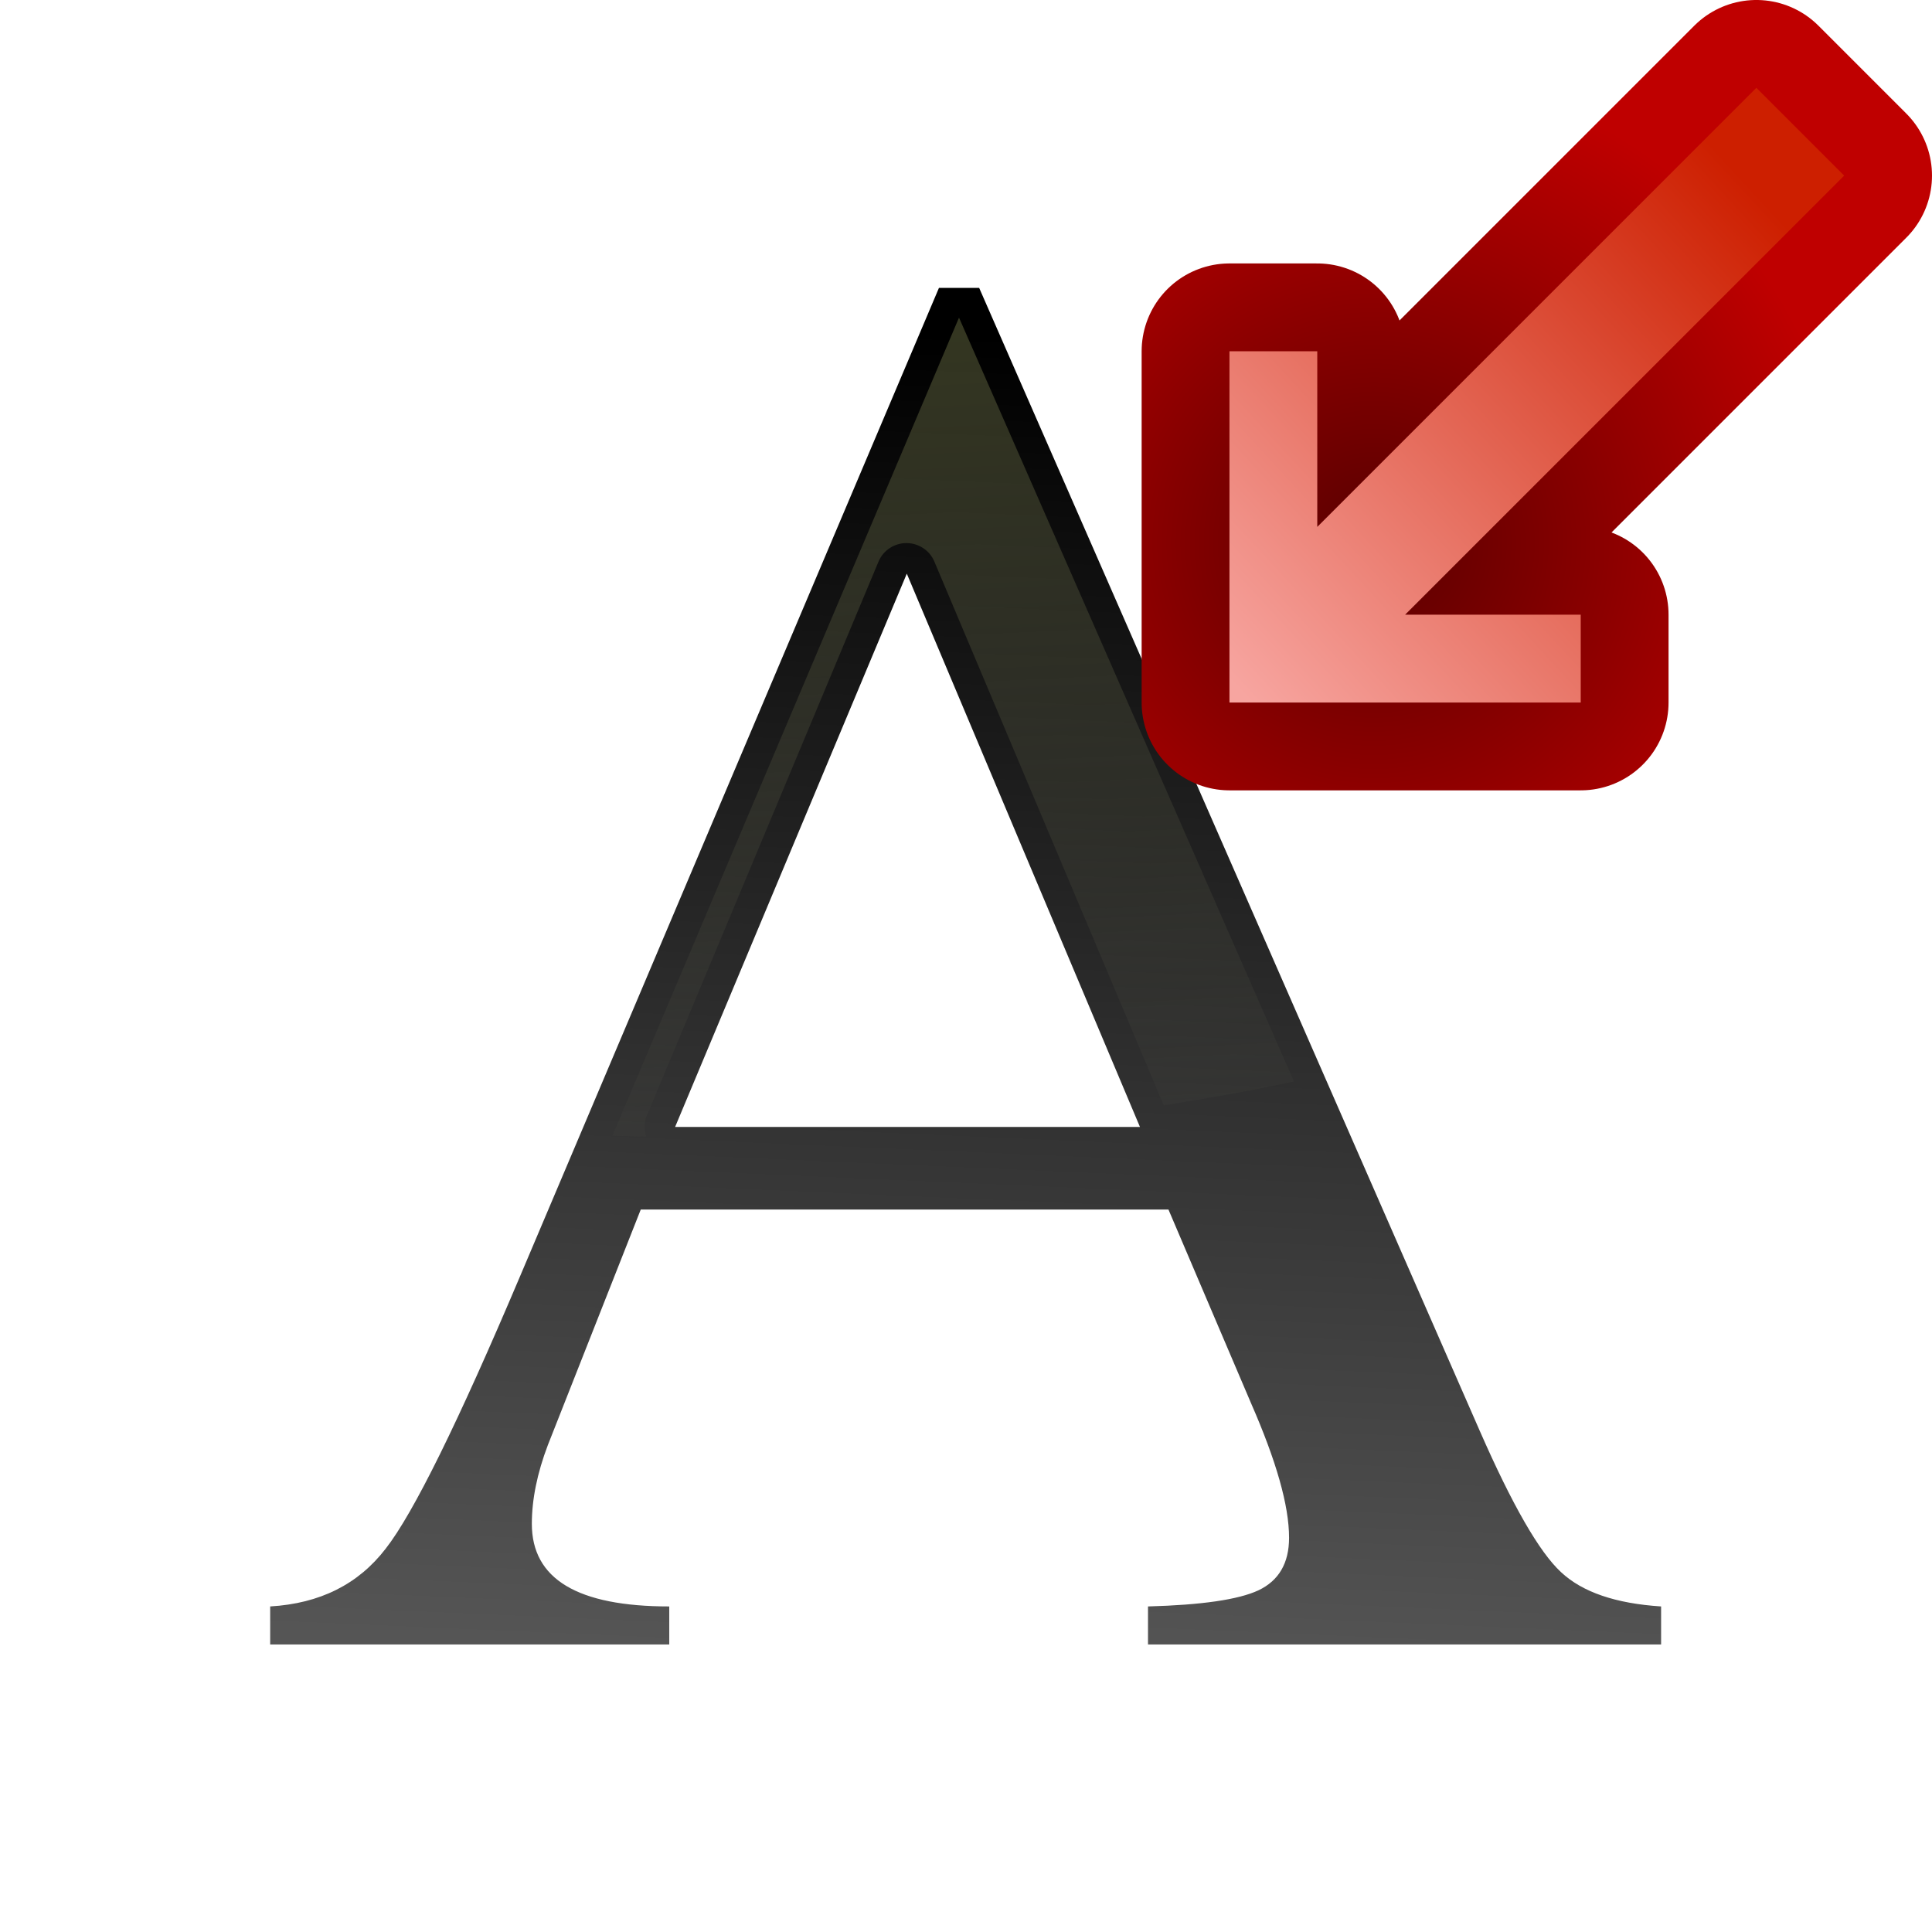
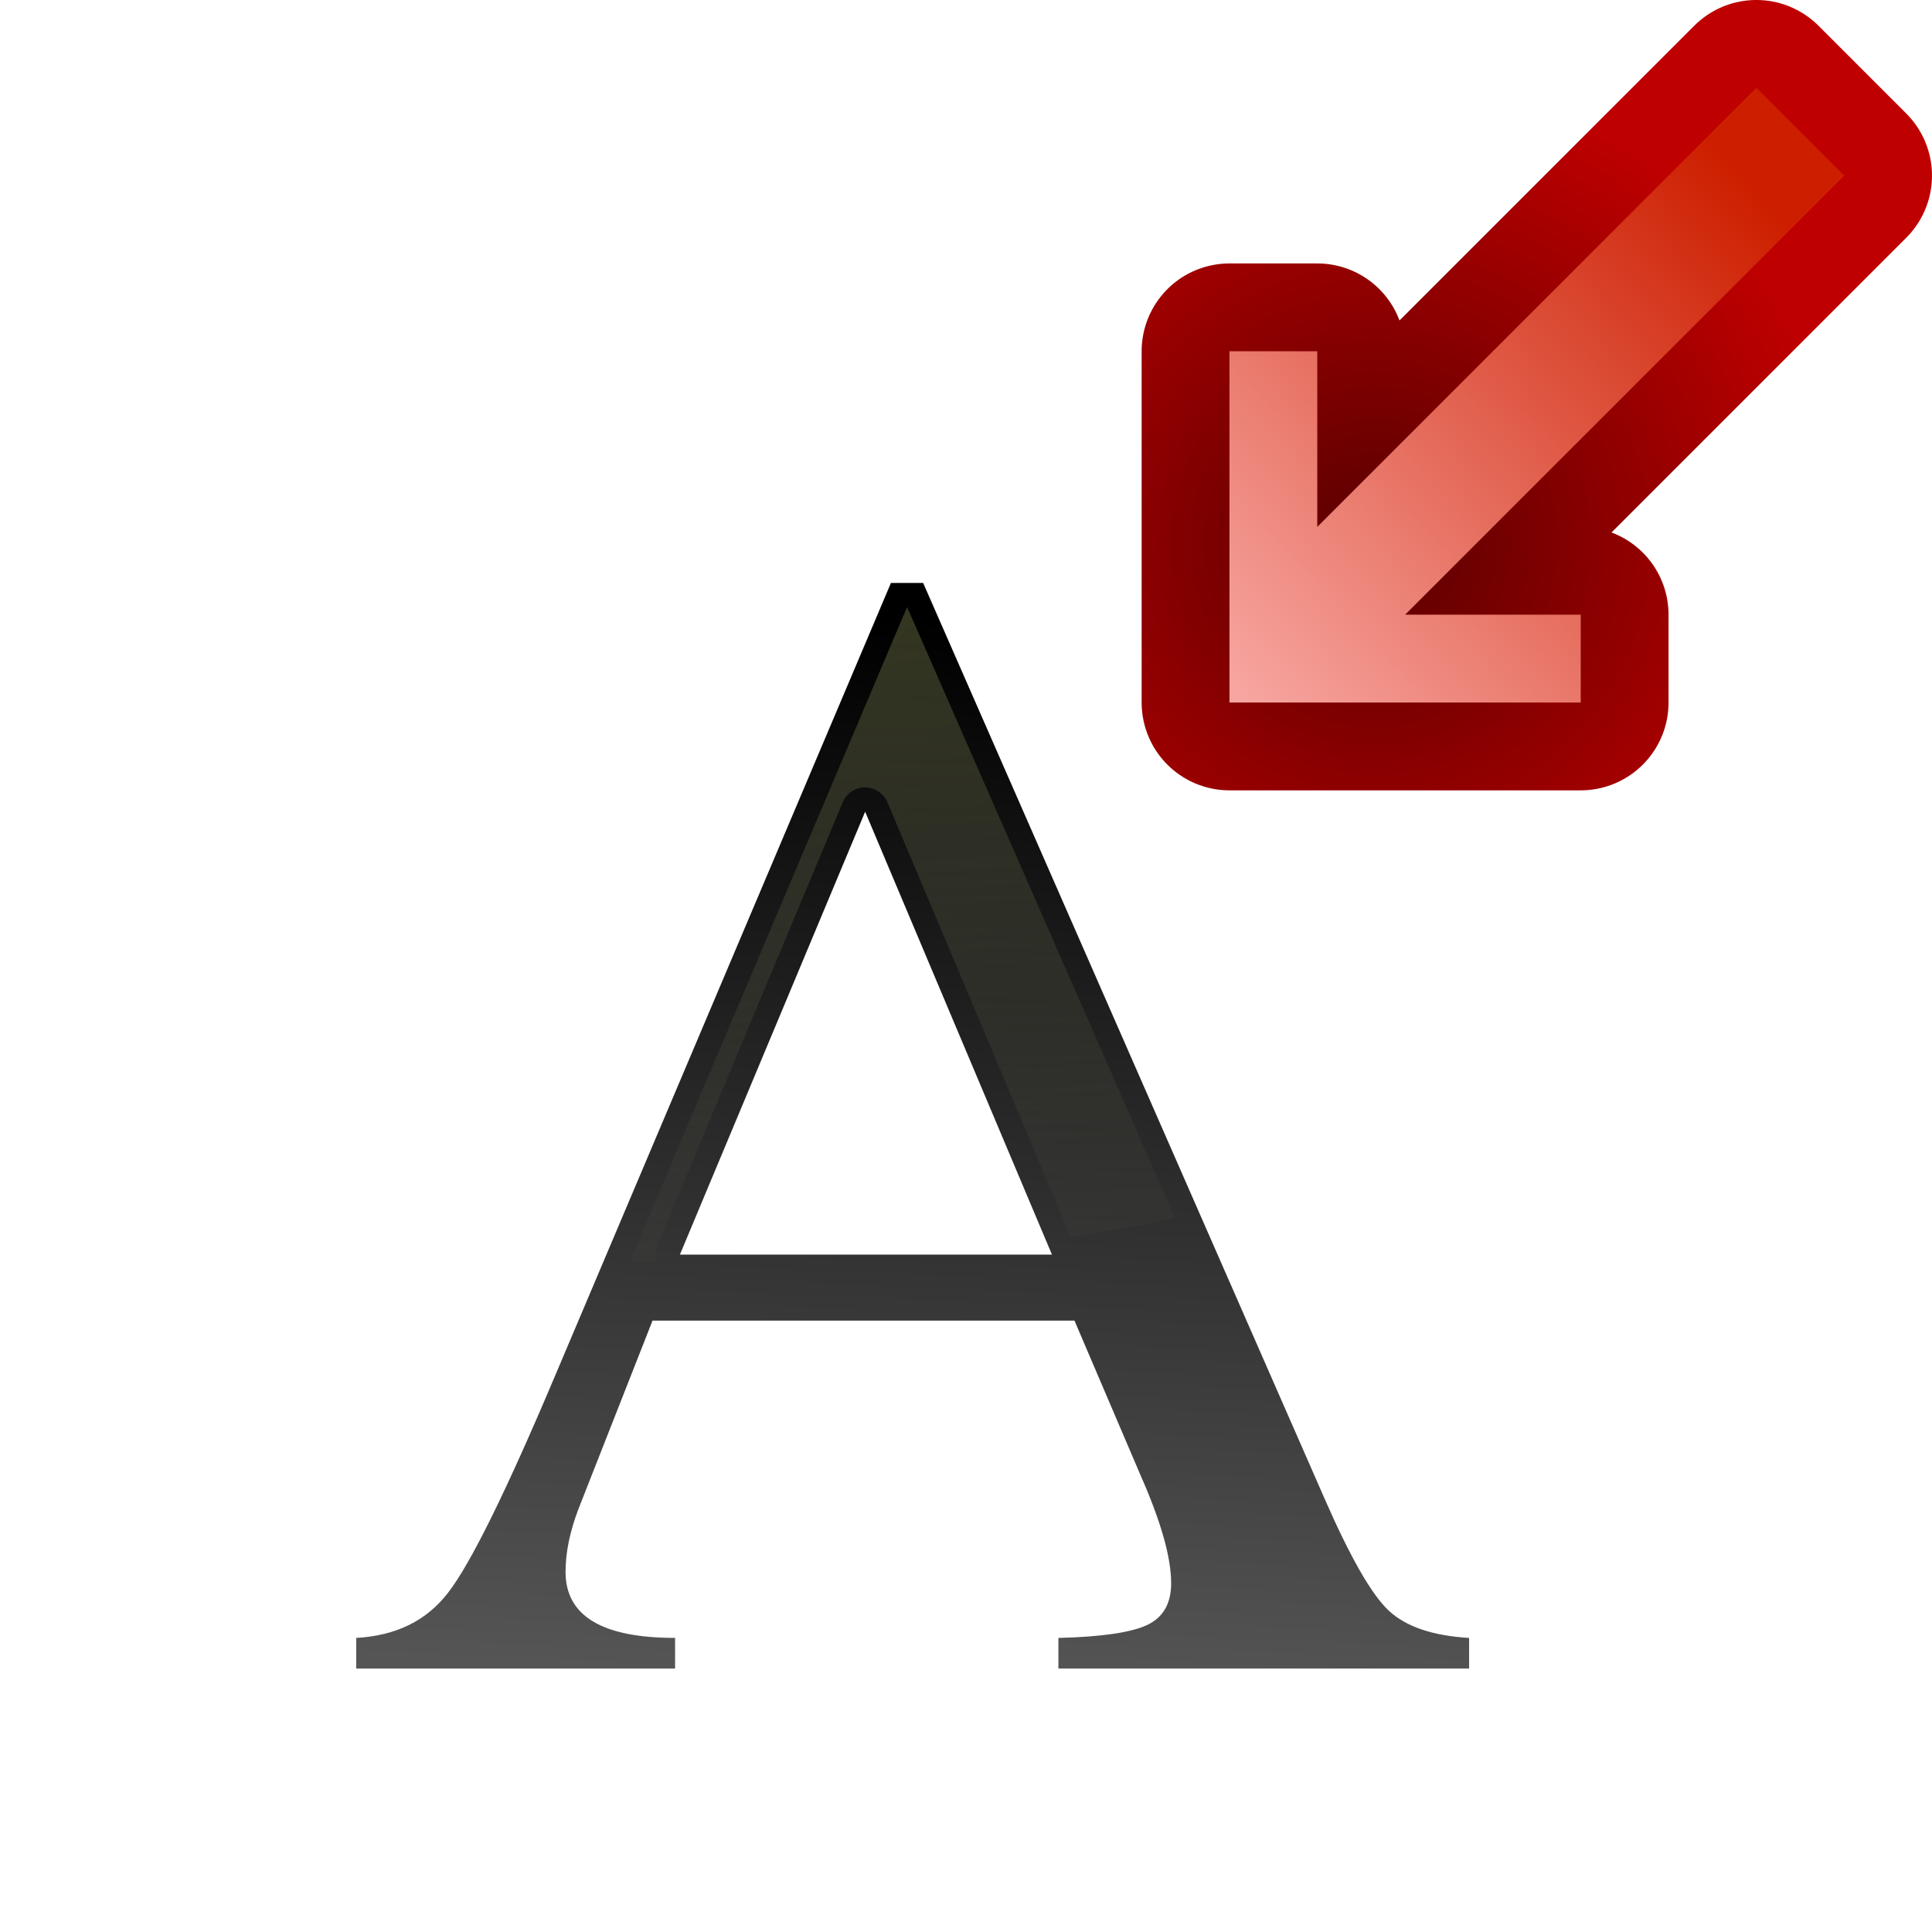
<svg xmlns="http://www.w3.org/2000/svg" xmlns:xlink="http://www.w3.org/1999/xlink" height="128" viewBox="0 0 33.867 33.867" width="128" version="1.1" id="svg20">
  <defs id="defs24">
    <radialGradient xlink:href="#linearGradient3773" id="radialGradient5129" gradientUnits="userSpaceOnUse" gradientTransform="matrix(-1.353203,0,0,-1.352836,118.7417,799.3297)" cx="34.354" cy="561.815" fx="34.354" fy="561.815" r="4" />
    <linearGradient id="linearGradient3773">
      <stop style="stop-color:#590000;stop-opacity:1" offset="0" id="stop3775" />
      <stop style="stop-color:#bf0000;stop-opacity:1" offset="1" id="stop3777" />
    </linearGradient>
    <linearGradient xlink:href="#linearGradient5161" id="linearGradient5127" gradientUnits="userSpaceOnUse" gradientTransform="rotate(180,53.30395,300.5506)" x1="35.962" y1="560.214" x2="29.962" y2="565.763" />
    <linearGradient id="linearGradient5161">
      <stop id="stop5163" offset="0" style="stop-color:#f7a5a0;stop-opacity:1" />
      <stop id="stop5165" offset="1" style="stop-color:#cd1f00;stop-opacity:1;" />
    </linearGradient>
+     <linearGradient xlink:href="#a" id="linearGradient848" gradientUnits="userSpaceOnUse" x1="15.704" y1="294.823" x2="16.933" y2="266.54" />
+     <linearGradient xlink:href="#a" id="linearGradient850" gradientUnits="userSpaceOnUse" x1="15.704" y1="294.823" x2="16.933" y2="266.54" />
  </defs>
  <linearGradient id="a" gradientUnits="userSpaceOnUse" x1="15.704" x2="16.933" y1="294.823" y2="266.54">
    <stop offset="0" stop-color="#555" id="stop2" />
    <stop offset="1" id="stop4" />
  </linearGradient>
  <linearGradient id="b" gradientUnits="userSpaceOnUse" x1="15.704" x2="16.933" y1="262.851" y2="288.674">
    <stop offset="0" stop-color="#3b3e22" id="stop7" />
    <stop offset="1" stop-color="#454545" stop-opacity="0" id="stop9" />
  </linearGradient>
-   <g transform="matrix(.82 0 0 .82 3.048 -212.7213)" id="g18">
-     <text style="font-size:40.898;font-family:sans-serif;letter-spacing:0;word-spacing:0;stroke-width:1.022;fill:url(#a)" x="1.418" y="294.571" id="text14">
-       <tspan fill="url(#a)" font-family="FreeSerif" font-size="43.038" stroke-width="1.022" x="1.418" y="294.571" id="tspan12">A</tspan>
-     </text>
-     <path d="m16.781 266.213-7.407 17.483a28.282 12.911 0 0 0 .722.016.648.648 0 0 1 .017-.453l4.949-11.834a.648.648 0 0 1 .615-.399.648.648 0 0 1 .581.397l4.903 11.623a28.282 12.911 0 0 0 2.783-.511l-7.157-16.322z" fill="url(#b)" id="path16" />
+   <g transform="matrix(0.656,0,0,0.656,4.890046,-163.9897)" id="g18">
+     <g aria-label="A" style="font-size:40.898px;font-family:sans-serif;letter-spacing:0;word-spacing:0;fill:url(#linearGradient850);stroke-width:1.022" id="text14">
+       <path d="m 31.803,293.753 v 0.818 H 20.828 v -0.818 q 1.722,-0.043 2.367,-0.344 0.646,-0.301 0.646,-1.119 0,-1.033 -0.818,-2.884 l -1.765,-4.132 h -11.276 l -1.98,5.035 q -0.344,0.904 -0.344,1.678 0,1.765 2.927,1.765 v 0.818 H 2.064 v -0.818 q 1.592,-0.086 2.453,-1.205 0.904,-1.162 2.884,-5.853 l 8.952,-21.132 h 0.861 l 10.717,24.446 q 1.033,2.367 1.722,3.013 0.689,0.646 2.152,0.732 z M 10.714,283.51 h 9.942 l -4.992,-11.835 z" style="font-size:43.038px;font-family:FreeSerif;fill:url(#linearGradient848);stroke-width:1.022" id="path833" />
+     </g>
+     <path d="M 16.781,266.213 9.375,283.696 a 28.282,12.911 0 0 0 0.722,0.016 0.648,0.648 0 0 1 0.017,-0.453 l 4.949,-11.834 a 0.648,0.648 0 0 1 0.615,-0.399 0.648,0.648 0 0 1 0.581,0.397 l 4.903,11.623 a 28.282,12.911 0 0 0 2.783,-0.511 l -7.157,-16.322 z" id="path16" style="fill:url(#b)" />
  </g>
  <g id="g994" transform="matrix(1.539394,0,0,1.539394,-87.14175,-50.9557)">
    <path style="display:inline;fill:none;fill-opacity:1;fill-rule:evenodd;stroke:url(#radialGradient5129);stroke-width:2;stroke-linecap:butt;stroke-linejoin:round;stroke-miterlimit:4;stroke-dasharray:none;stroke-opacity:1" d="m 70.608,41.101 h 4 v -1 h -2 l 5,-5 -1,-1 -5,5 v -2 h -1 z" id="path4809" />
    <path id="path4811" d="m 70.608,41.101 h 4 v -1 h -2 l 5,-5 -1,-1 -5,5 v -2 h -1 z" style="display:inline;fill:url(#linearGradient5127);fill-opacity:1;fill-rule:evenodd;stroke:none;stroke-width:1px;stroke-linecap:butt;stroke-linejoin:miter;stroke-opacity:1" />
  </g>
</svg>
